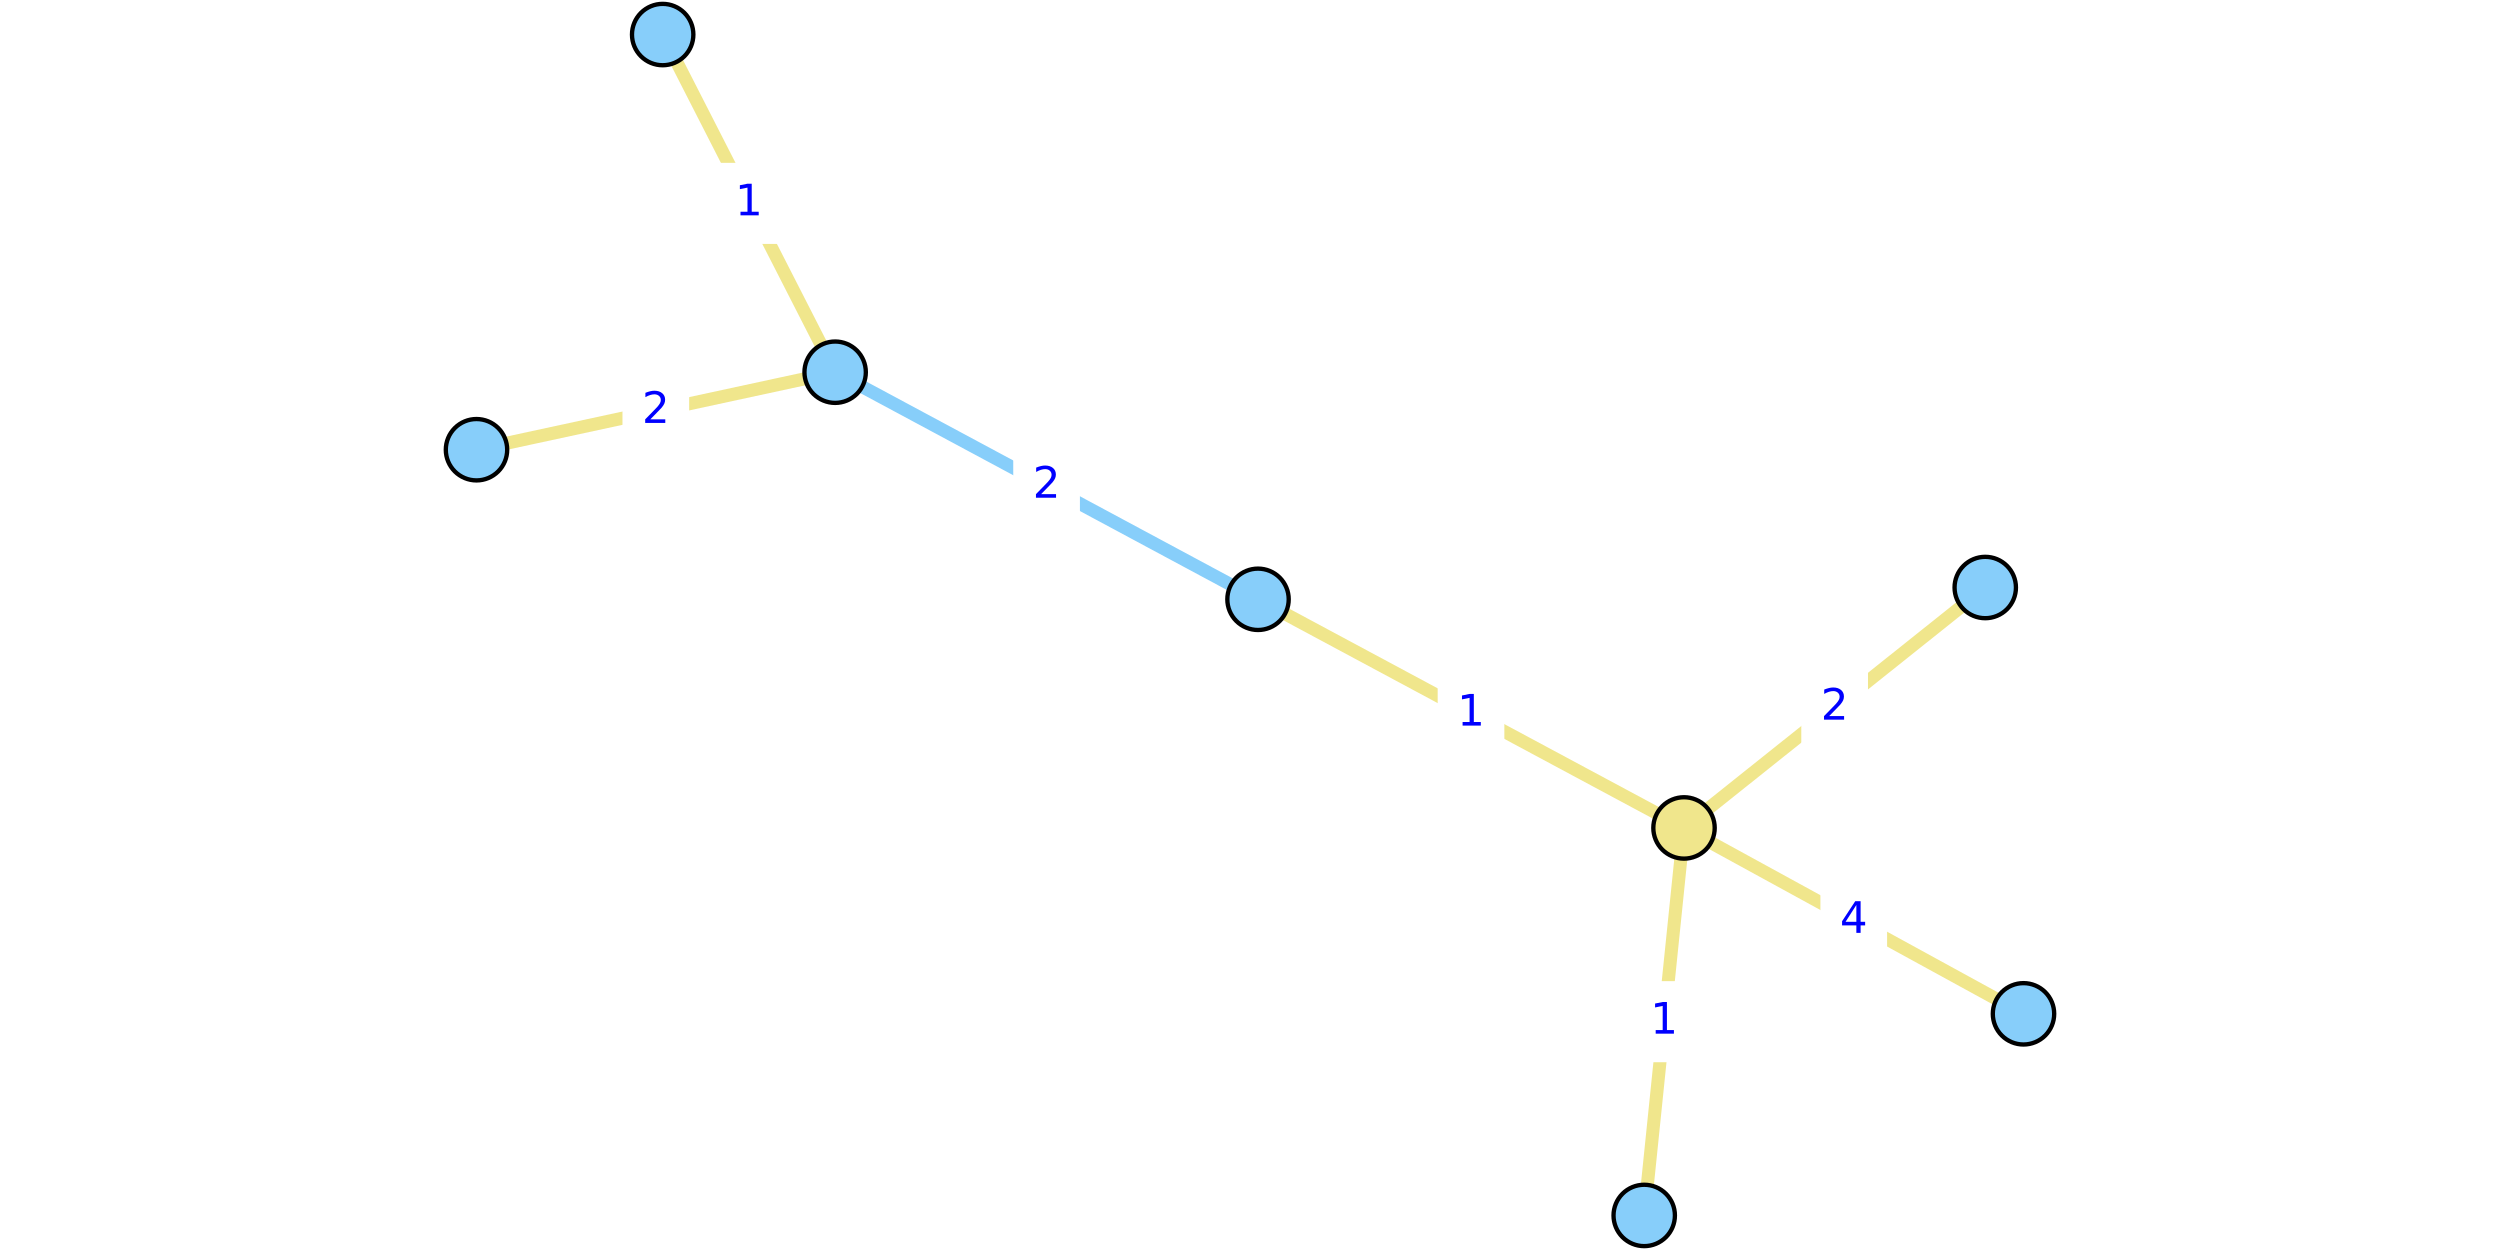
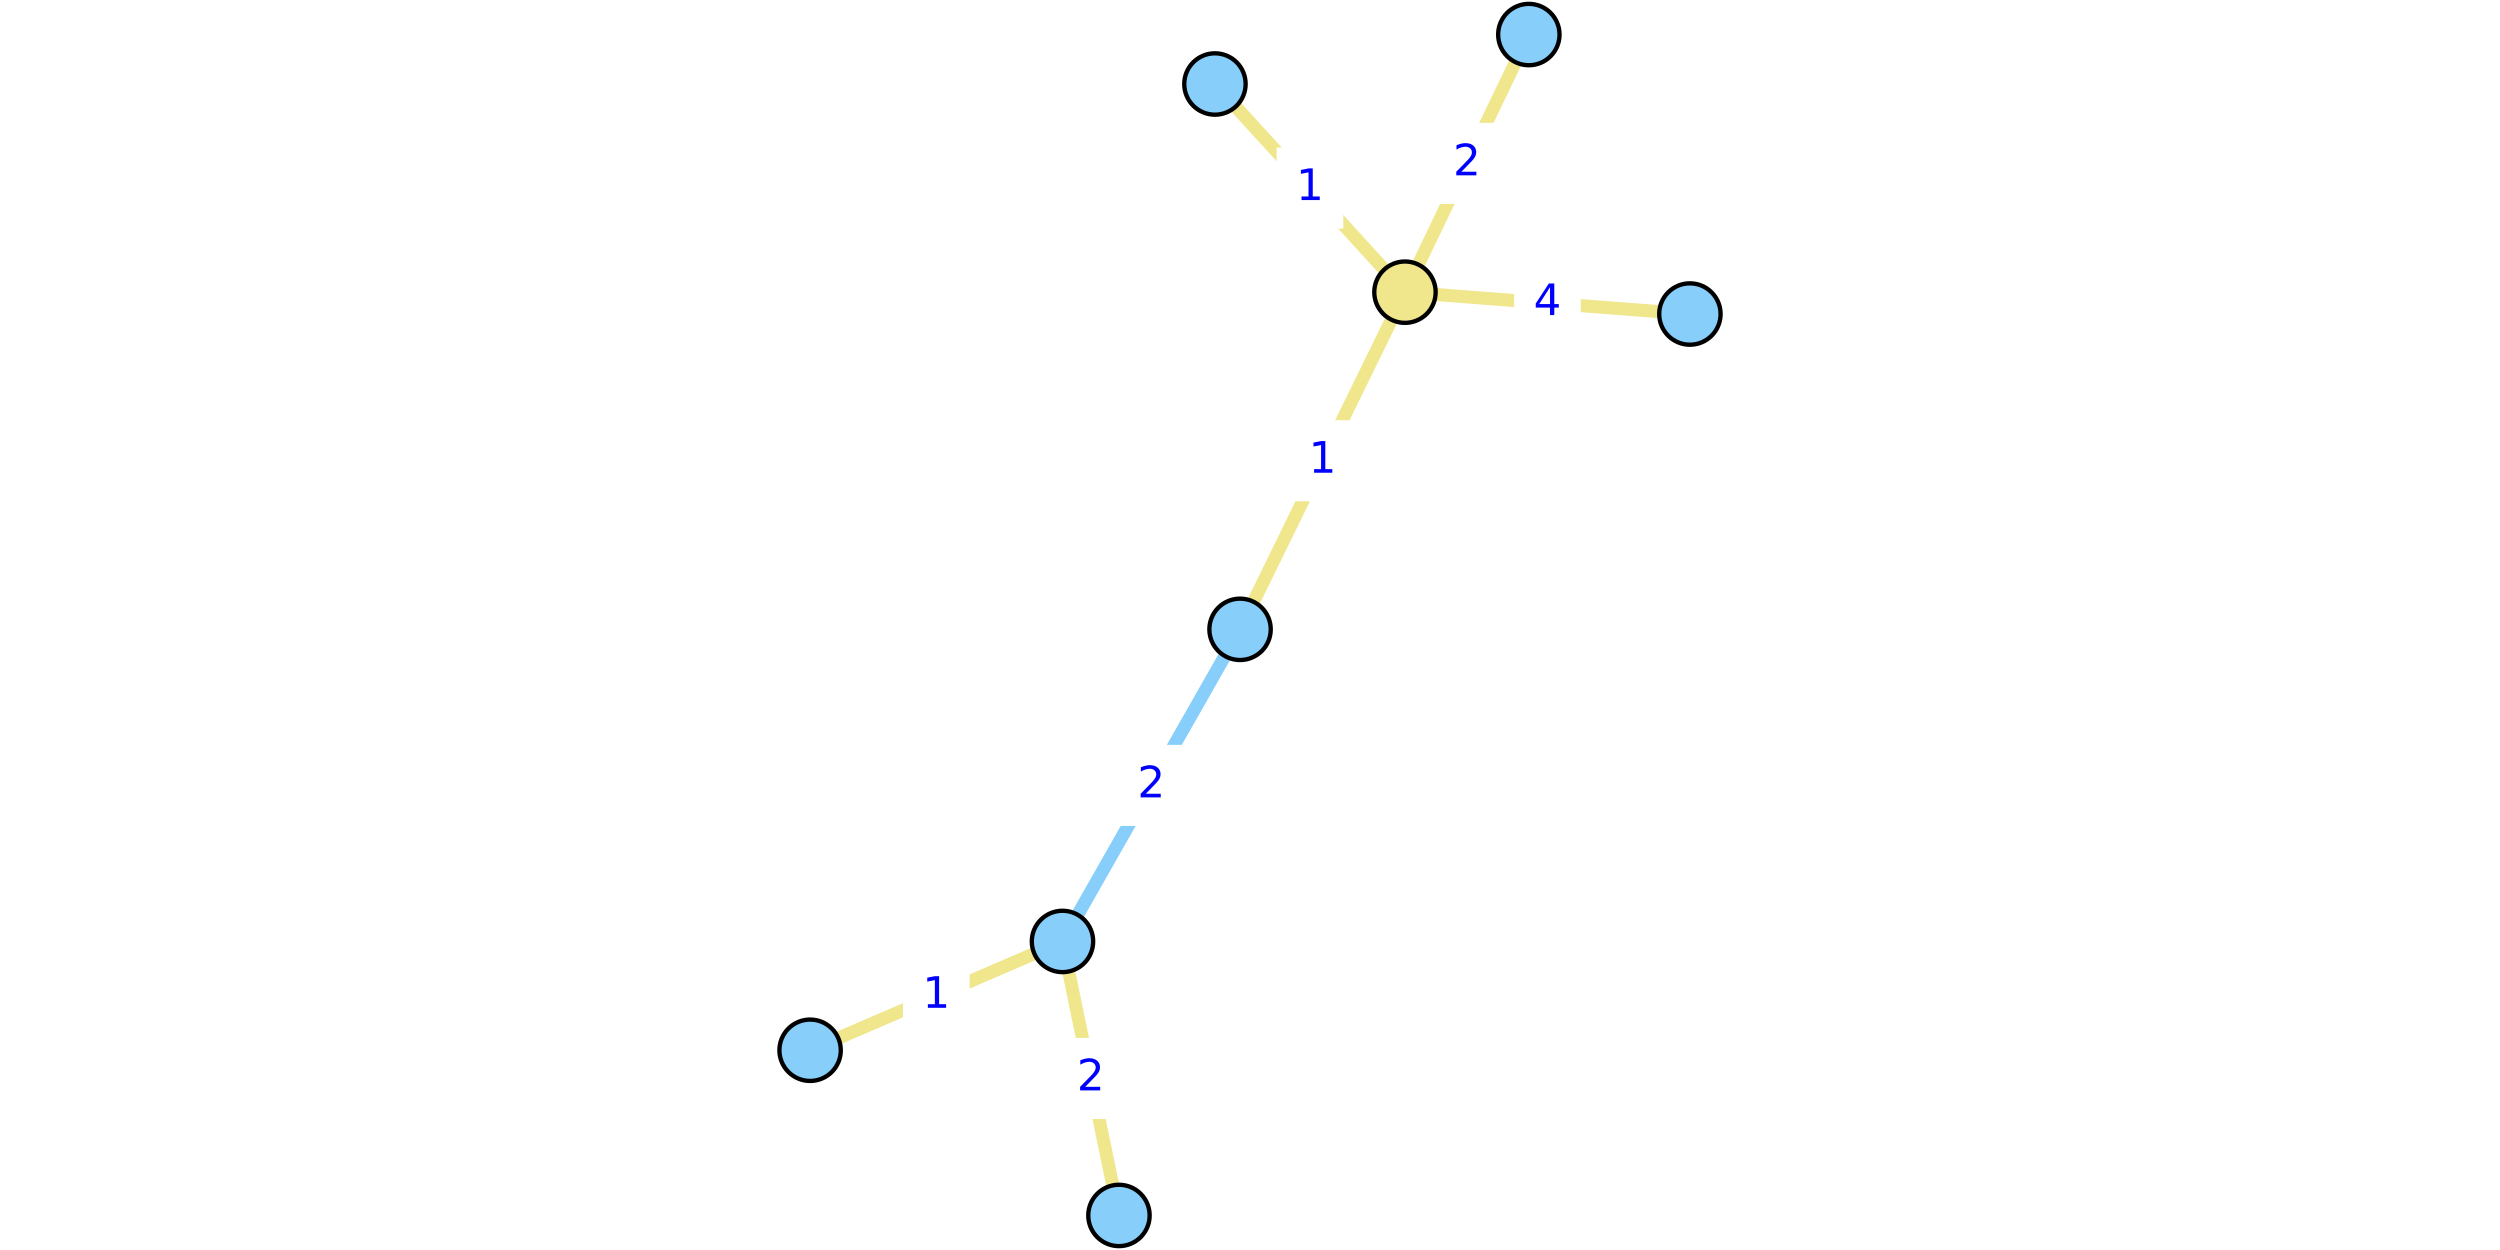
<svg xmlns="http://www.w3.org/2000/svg" xmlns:xlink="http://www.w3.org/1999/xlink" height="288pt" version="1.1" viewBox="0 0 576 288" width="576pt">
  <defs>
    <style type="text/css">
*{stroke-linecap:butt;stroke-linejoin:round;}
  </style>
  </defs>
  <g id="figure_1">
    <g id="patch_1">
      <path d="M 0 288  L 576 288  L 576 0  L 0 0  z " style="fill:#ffffff;" />
    </g>
    <g id="axes_1">
      <g id="patch_2">
-         <path d="M 102.657 285.48  L 473.343 285.48  L 473.343 2.52  L 102.657 2.52  z " style="fill:#ffffff;" />
+         <path d="M 182.593 285.48  L 393.407 285.48  L 393.407 2.52  L 182.593 2.52  z " style="fill:#ffffff;" />
      </g>
      <g id="matplotlib.axis_1" />
      <g id="matplotlib.axis_2" />
      <g id="line2d_1">
-         <path clip-path="url(#p43a81ea32d)" d="M 192.417 85.757  L 289.848 138.08  " style="fill:none;stroke:#87cefa;stroke-linecap:square;stroke-width:3;" />
+         <path clip-path="url(#p8e3828a1ca)" d="M 244.797 216.91  L 285.709 144.998  " style="fill:none;stroke:#87cefa;stroke-linecap:square;stroke-width:3;" />
      </g>
      <g id="line2d_2">
-         <path clip-path="url(#p43a81ea32d)" d="M 457.402 135.363  L 387.997 190.756  " style="fill:none;stroke:#f0e68c;stroke-linecap:square;stroke-width:3;" />
+         <path clip-path="url(#p8e3828a1ca)" d="M 352.245 7.962  L 323.704 67.318  " style="fill:none;stroke:#f0e68c;stroke-linecap:square;stroke-width:3;" />
      </g>
      <g id="line2d_3">
-         <path clip-path="url(#p43a81ea32d)" d="M 466.215 233.584  L 387.997 190.756  " style="fill:none;stroke:#f0e68c;stroke-linecap:square;stroke-width:3;" />
+         <path clip-path="url(#p8e3828a1ca)" d="M 389.352 72.352  L 323.704 67.318  " style="fill:none;stroke:#f0e68c;stroke-linecap:square;stroke-width:3;" />
      </g>
      <g id="line2d_4">
-         <path clip-path="url(#p43a81ea32d)" d="M 387.997 190.756  L 378.828 280.038  " style="fill:none;stroke:#f0e68c;stroke-linecap:square;stroke-width:3;" />
+         <path clip-path="url(#p8e3828a1ca)" d="M 323.704 67.318  L 279.922 19.354  " style="fill:none;stroke:#f0e68c;stroke-linecap:square;stroke-width:3;" />
      </g>
      <g id="line2d_5">
-         <path clip-path="url(#p43a81ea32d)" d="M 387.997 190.756  L 289.848 138.08  " style="fill:none;stroke:#f0e68c;stroke-linecap:square;stroke-width:3;" />
+         <path clip-path="url(#p8e3828a1ca)" d="M 323.704 67.318  L 285.709 144.998  " style="fill:none;stroke:#f0e68c;stroke-linecap:square;stroke-width:3;" />
      </g>
      <g id="line2d_6">
-         <path clip-path="url(#p43a81ea32d)" d="M 152.68 7.962  L 192.417 85.757  " style="fill:none;stroke:#f0e68c;stroke-linecap:square;stroke-width:3;" />
+         <path clip-path="url(#p8e3828a1ca)" d="M 186.648 241.979  L 244.797 216.91  " style="fill:none;stroke:#f0e68c;stroke-linecap:square;stroke-width:3;" />
      </g>
      <g id="line2d_7">
-         <path clip-path="url(#p43a81ea32d)" d="M 192.417 85.757  L 109.785 103.616  " style="fill:none;stroke:#f0e68c;stroke-linecap:square;stroke-width:3;" />
+         <path clip-path="url(#p8e3828a1ca)" d="M 244.797 216.91  L 257.808 280.038  " style="fill:none;stroke:#f0e68c;stroke-linecap:square;stroke-width:3;" />
      </g>
      <g id="text_1">
        <g id="patch_3">
-           <path d="M 233.951 120.757  L 248.314 120.757  L 248.314 103.079  L 233.951 103.079  z " style="fill:#ffffff;stroke:#ffffff;stroke-linejoin:miter;" />
+           <path d="M 258.071 189.793  L 272.434 189.793  L 272.434 172.115  L 258.071 172.115  z " style="fill:#ffffff;stroke:#ffffff;stroke-linejoin:miter;" />
        </g>
        <defs>
          <path d="M 19.188 8.297  L 53.609 8.297  L 53.609 0  L 7.328 0  L 7.328 8.297  Q 12.938 14.109 22.625 23.891  Q 32.328 33.688 34.812 36.531  Q 39.547 41.844 41.422 45.531  Q 43.312 49.219 43.312 52.781  Q 43.312 58.594 39.234 62.25  Q 35.156 65.922 28.609 65.922  Q 23.969 65.922 18.812 64.312  Q 13.672 62.703 7.812 59.422  L 7.812 69.391  Q 13.766 71.781 18.938 73  Q 24.125 74.219 28.422 74.219  Q 39.75 74.219 46.484 68.547  Q 53.219 62.891 53.219 53.422  Q 53.219 48.922 51.531 44.891  Q 49.859 40.875 45.406 35.406  Q 44.188 33.984 37.641 27.219  Q 31.109 20.453 19.188 8.297  z " id="DejaVuSans-32" />
        </defs>
-         <g style="fill:#0000ff;" transform="translate(237.9513 114.6776)scale(0.1 -0.1)">
+         <g style="fill:#0000ff;" transform="translate(262.0715 183.7136)scale(0.1 -0.1)">
          <use xlink:href="#DejaVuSans-32" />
        </g>
      </g>
      <g id="text_2">
        <g id="patch_4">
-           <path d="M 415.519 171.898  L 429.881 171.898  L 429.881 154.22  L 415.519 154.22  z " style="fill:#ffffff;stroke:#ffffff;stroke-linejoin:miter;" />
+           <path d="M 330.793 46.479  L 345.156 46.479  L 345.156 28.801  L 330.793 28.801  z " style="fill:#ffffff;stroke:#ffffff;stroke-linejoin:miter;" />
        </g>
-         <g style="fill:#0000ff;" transform="translate(419.5186 165.8187)scale(0.1 -0.1)">
+         <g style="fill:#0000ff;" transform="translate(334.7932 40.39903)scale(0.1 -0.1)">
          <use xlink:href="#DejaVuSans-32" />
        </g>
      </g>
      <g id="text_3">
        <g id="patch_5">
-           <path d="M 419.925 221.009  L 434.287 221.009  L 434.287 203.331  L 419.925 203.331  z " style="fill:#ffffff;stroke:#ffffff;stroke-linejoin:miter;" />
+           <path d="M 349.347 78.674  L 363.709 78.674  L 363.709 60.996  L 349.347 60.996  z " style="fill:#ffffff;stroke:#ffffff;stroke-linejoin:miter;" />
        </g>
        <defs>
          <path d="M 37.797 64.312  L 12.891 25.391  L 37.797 25.391  z M 35.203 72.906  L 47.609 72.906  L 47.609 25.391  L 58.016 25.391  L 58.016 17.188  L 47.609 17.188  L 47.609 0  L 37.797 0  L 37.797 17.188  L 4.891 17.188  L 4.891 26.703  z " id="DejaVuSans-34" />
        </defs>
-         <g style="fill:#0000ff;" transform="translate(423.9248 214.9294)scale(0.1 -0.1)">
+         <g style="fill:#0000ff;" transform="translate(353.3468 72.5945)scale(0.1 -0.1)">
          <use xlink:href="#DejaVuSans-34" />
        </g>
      </g>
      <g id="text_4">
        <g id="patch_6">
-           <path d="M 376.231 244.236  L 390.594 244.236  L 390.594 226.558  L 376.231 226.558  z " style="fill:#ffffff;stroke:#ffffff;stroke-linejoin:miter;" />
+           <path d="M 294.632 52.175  L 308.994 52.175  L 308.994 34.497  L 294.632 34.497  z " style="fill:#ffffff;stroke:#ffffff;stroke-linejoin:miter;" />
        </g>
        <defs>
          <path d="M 12.406 8.297  L 28.516 8.297  L 28.516 63.922  L 10.984 60.406  L 10.984 69.391  L 28.422 72.906  L 38.281 72.906  L 38.281 8.297  L 54.391 8.297  L 54.391 0  L 12.406 0  z " id="DejaVuSans-31" />
        </defs>
-         <g style="fill:#0000ff;" transform="translate(380.2312 238.1565)scale(0.1 -0.1)">
+         <g style="fill:#0000ff;" transform="translate(298.6316 46.09535)scale(0.1 -0.1)">
          <use xlink:href="#DejaVuSans-31" />
        </g>
      </g>
      <g id="text_5">
        <g id="patch_7">
-           <path d="M 331.741 173.257  L 346.104 173.257  L 346.104 155.579  L 331.741 155.579  z " style="fill:#ffffff;stroke:#ffffff;stroke-linejoin:miter;" />
+           <path d="M 297.525 114.997  L 311.887 114.997  L 311.887 97.319  L 297.525 97.319  z " style="fill:#ffffff;stroke:#ffffff;stroke-linejoin:miter;" />
        </g>
-         <g style="fill:#0000ff;" transform="translate(335.7413 167.1771)scale(0.1 -0.1)">
+         <g style="fill:#0000ff;" transform="translate(301.5249 108.9174)scale(0.1 -0.1)">
          <use xlink:href="#DejaVuSans-31" />
        </g>
      </g>
      <g id="text_6">
        <g id="patch_8">
-           <path d="M 165.368 55.698  L 179.73 55.698  L 179.73 38.02  L 165.368 38.02  z " style="fill:#ffffff;stroke:#ffffff;stroke-linejoin:miter;" />
+           <path d="M 208.541 238.284  L 222.903 238.284  L 222.903 220.605  L 208.541 220.605  z " style="fill:#ffffff;stroke:#ffffff;stroke-linejoin:miter;" />
        </g>
-         <g style="fill:#0000ff;" transform="translate(169.3677 49.61846)scale(0.1 -0.1)">
+         <g style="fill:#0000ff;" transform="translate(212.5409 232.2038)scale(0.1 -0.1)">
          <use xlink:href="#DejaVuSans-31" />
        </g>
      </g>
      <g id="text_7">
        <g id="patch_9">
-           <path d="M 143.92 103.525  L 158.283 103.525  L 158.283 85.847  L 143.92 85.847  z " style="fill:#ffffff;stroke:#ffffff;stroke-linejoin:miter;" />
+           <path d="M 244.121 257.313  L 258.484 257.313  L 258.484 239.635  L 244.121 239.635  z " style="fill:#ffffff;stroke:#ffffff;stroke-linejoin:miter;" />
        </g>
-         <g style="fill:#0000ff;" transform="translate(147.92 97.44549)scale(0.1 -0.1)">
+         <g style="fill:#0000ff;" transform="translate(248.1211 251.2338)scale(0.1 -0.1)">
          <use xlink:href="#DejaVuSans-32" />
        </g>
      </g>
      <g id="PathCollection_1">
        <defs>
-           <path d="M 0 7.071  C 1.875 7.071 3.674 6.326 5 5  C 6.326 3.674 7.071 1.875 7.071 0  C 7.071 -1.875 6.326 -3.674 5 -5  C 3.674 -6.326 1.875 -7.071 0 -7.071  C -1.875 -7.071 -3.674 -6.326 -5 -5  C -6.326 -3.674 -7.071 -1.875 -7.071 0  C -7.071 1.875 -6.326 3.674 -5 5  C -3.674 6.326 -1.875 7.071 0 7.071  z " id="C0_0_4a983fc851" />
+           <path d="M 0 7.071  C 1.875 7.071 3.674 6.326 5 5  C 6.326 3.674 7.071 1.875 7.071 0  C 7.071 -1.875 6.326 -3.674 5 -5  C 3.674 -6.326 1.875 -7.071 0 -7.071  C -1.875 -7.071 -3.674 -6.326 -5 -5  C -6.326 -3.674 -7.071 -1.875 -7.071 0  C -7.071 1.875 -6.326 3.674 -5 5  C -3.674 6.326 -1.875 7.071 0 7.071  z " id="C0_0_29d16b371c" />
        </defs>
-         <use style="fill:#87cefa;stroke:#000000;" x="457.402" xlink:href="#C0_0_4a983fc851" y="135.363" />
-         <use style="fill:#87cefa;stroke:#000000;" x="466.215" xlink:href="#C0_0_4a983fc851" y="233.584" />
-         <use style="fill:#87cefa;stroke:#000000;" x="152.68" xlink:href="#C0_0_4a983fc851" y="7.962" />
-         <use style="fill:#87cefa;stroke:#000000;" x="192.417" xlink:href="#C0_0_4a983fc851" y="85.757" />
-         <use style="fill:#87cefa;stroke:#000000;" x="378.828" xlink:href="#C0_0_4a983fc851" y="280.038" />
-         <use style="fill:#87cefa;stroke:#000000;" x="289.848" xlink:href="#C0_0_4a983fc851" y="138.08" />
-         <use style="fill:#87cefa;stroke:#000000;" x="109.785" xlink:href="#C0_0_4a983fc851" y="103.616" />
-         <use style="fill:#f0e68c;stroke:#000000;" x="387.997" xlink:href="#C0_0_4a983fc851" y="190.756" />
+         <use style="fill:#87cefa;stroke:#000000;" x="352.245" xlink:href="#C0_0_29d16b371c" y="7.962" />
+         <use style="fill:#87cefa;stroke:#000000;" x="389.352" xlink:href="#C0_0_29d16b371c" y="72.352" />
+         <use style="fill:#87cefa;stroke:#000000;" x="186.648" xlink:href="#C0_0_29d16b371c" y="241.979" />
+         <use style="fill:#87cefa;stroke:#000000;" x="244.797" xlink:href="#C0_0_29d16b371c" y="216.91" />
+         <use style="fill:#87cefa;stroke:#000000;" x="279.922" xlink:href="#C0_0_29d16b371c" y="19.354" />
+         <use style="fill:#87cefa;stroke:#000000;" x="285.709" xlink:href="#C0_0_29d16b371c" y="144.998" />
+         <use style="fill:#87cefa;stroke:#000000;" x="257.808" xlink:href="#C0_0_29d16b371c" y="280.038" />
+         <use style="fill:#f0e68c;stroke:#000000;" x="323.704" xlink:href="#C0_0_29d16b371c" y="67.318" />
      </g>
    </g>
  </g>
  <defs>
-     <clipPath id="p43a81ea32d">
-       <rect height="282.96" width="370.687" x="102.657" y="2.52" />
+     <clipPath id="p8e3828a1ca">
+       <rect height="282.96" width="210.813" x="182.593" y="2.52" />
    </clipPath>
  </defs>
</svg>
